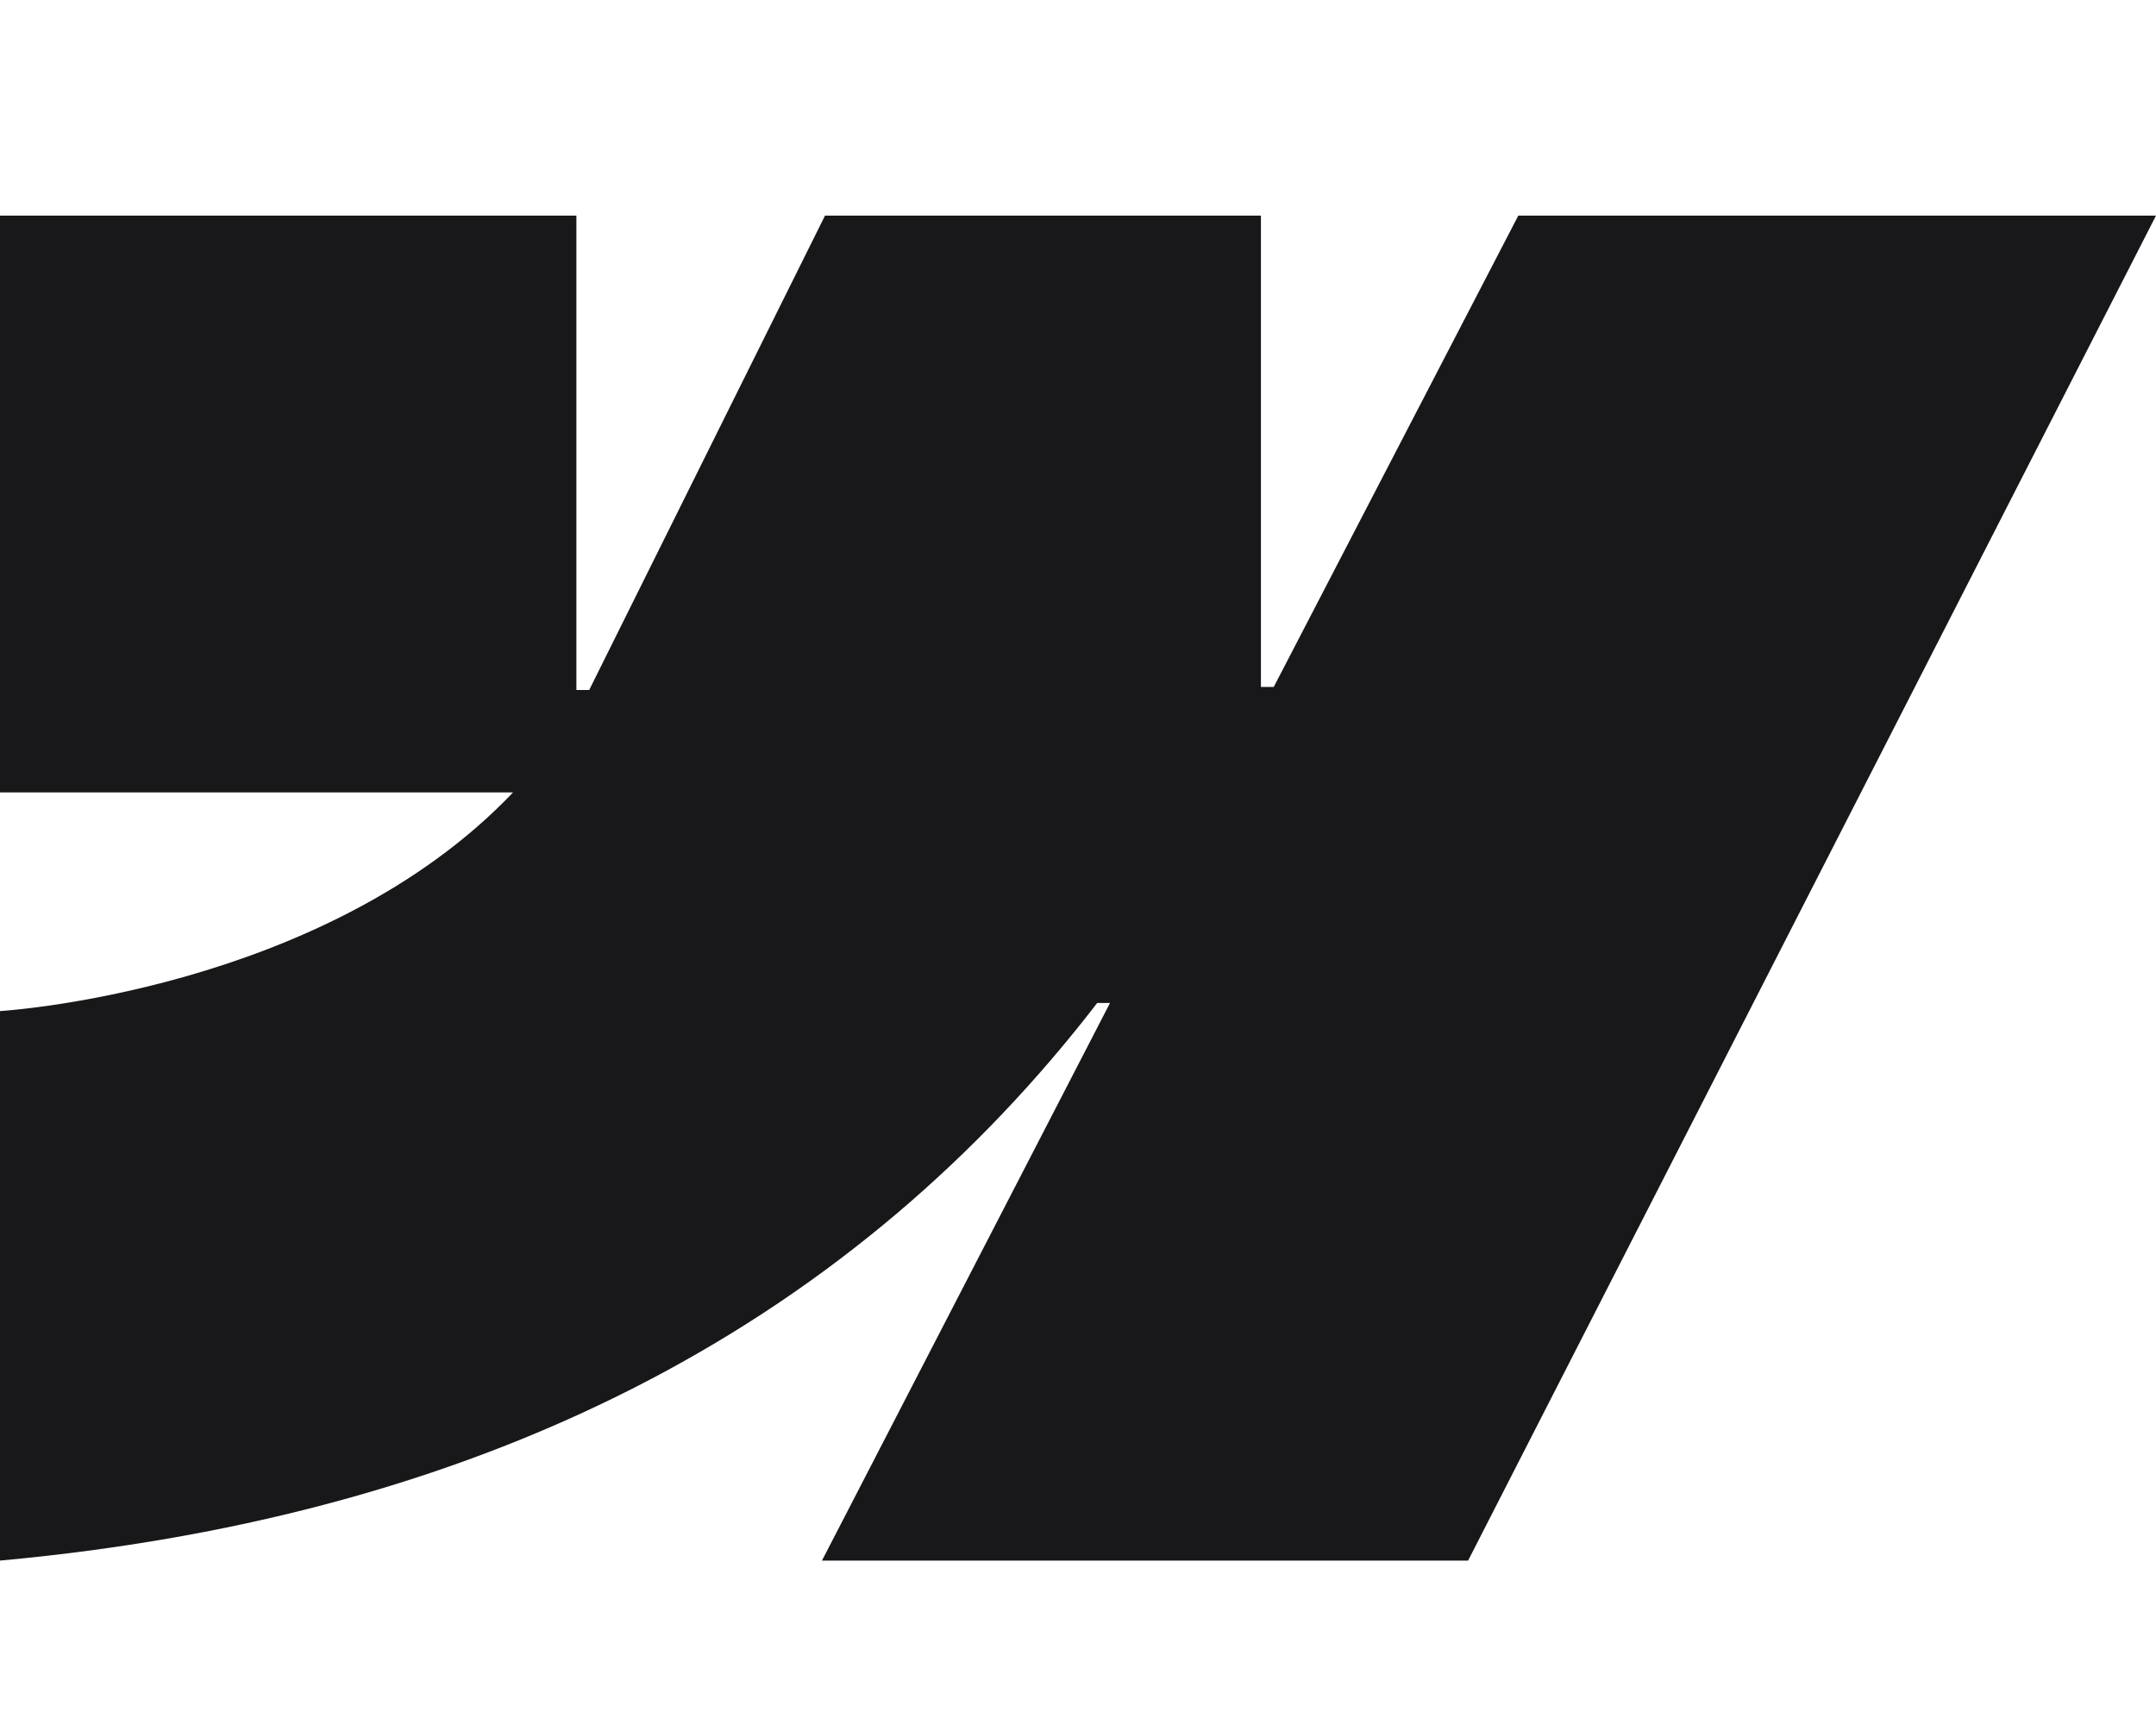
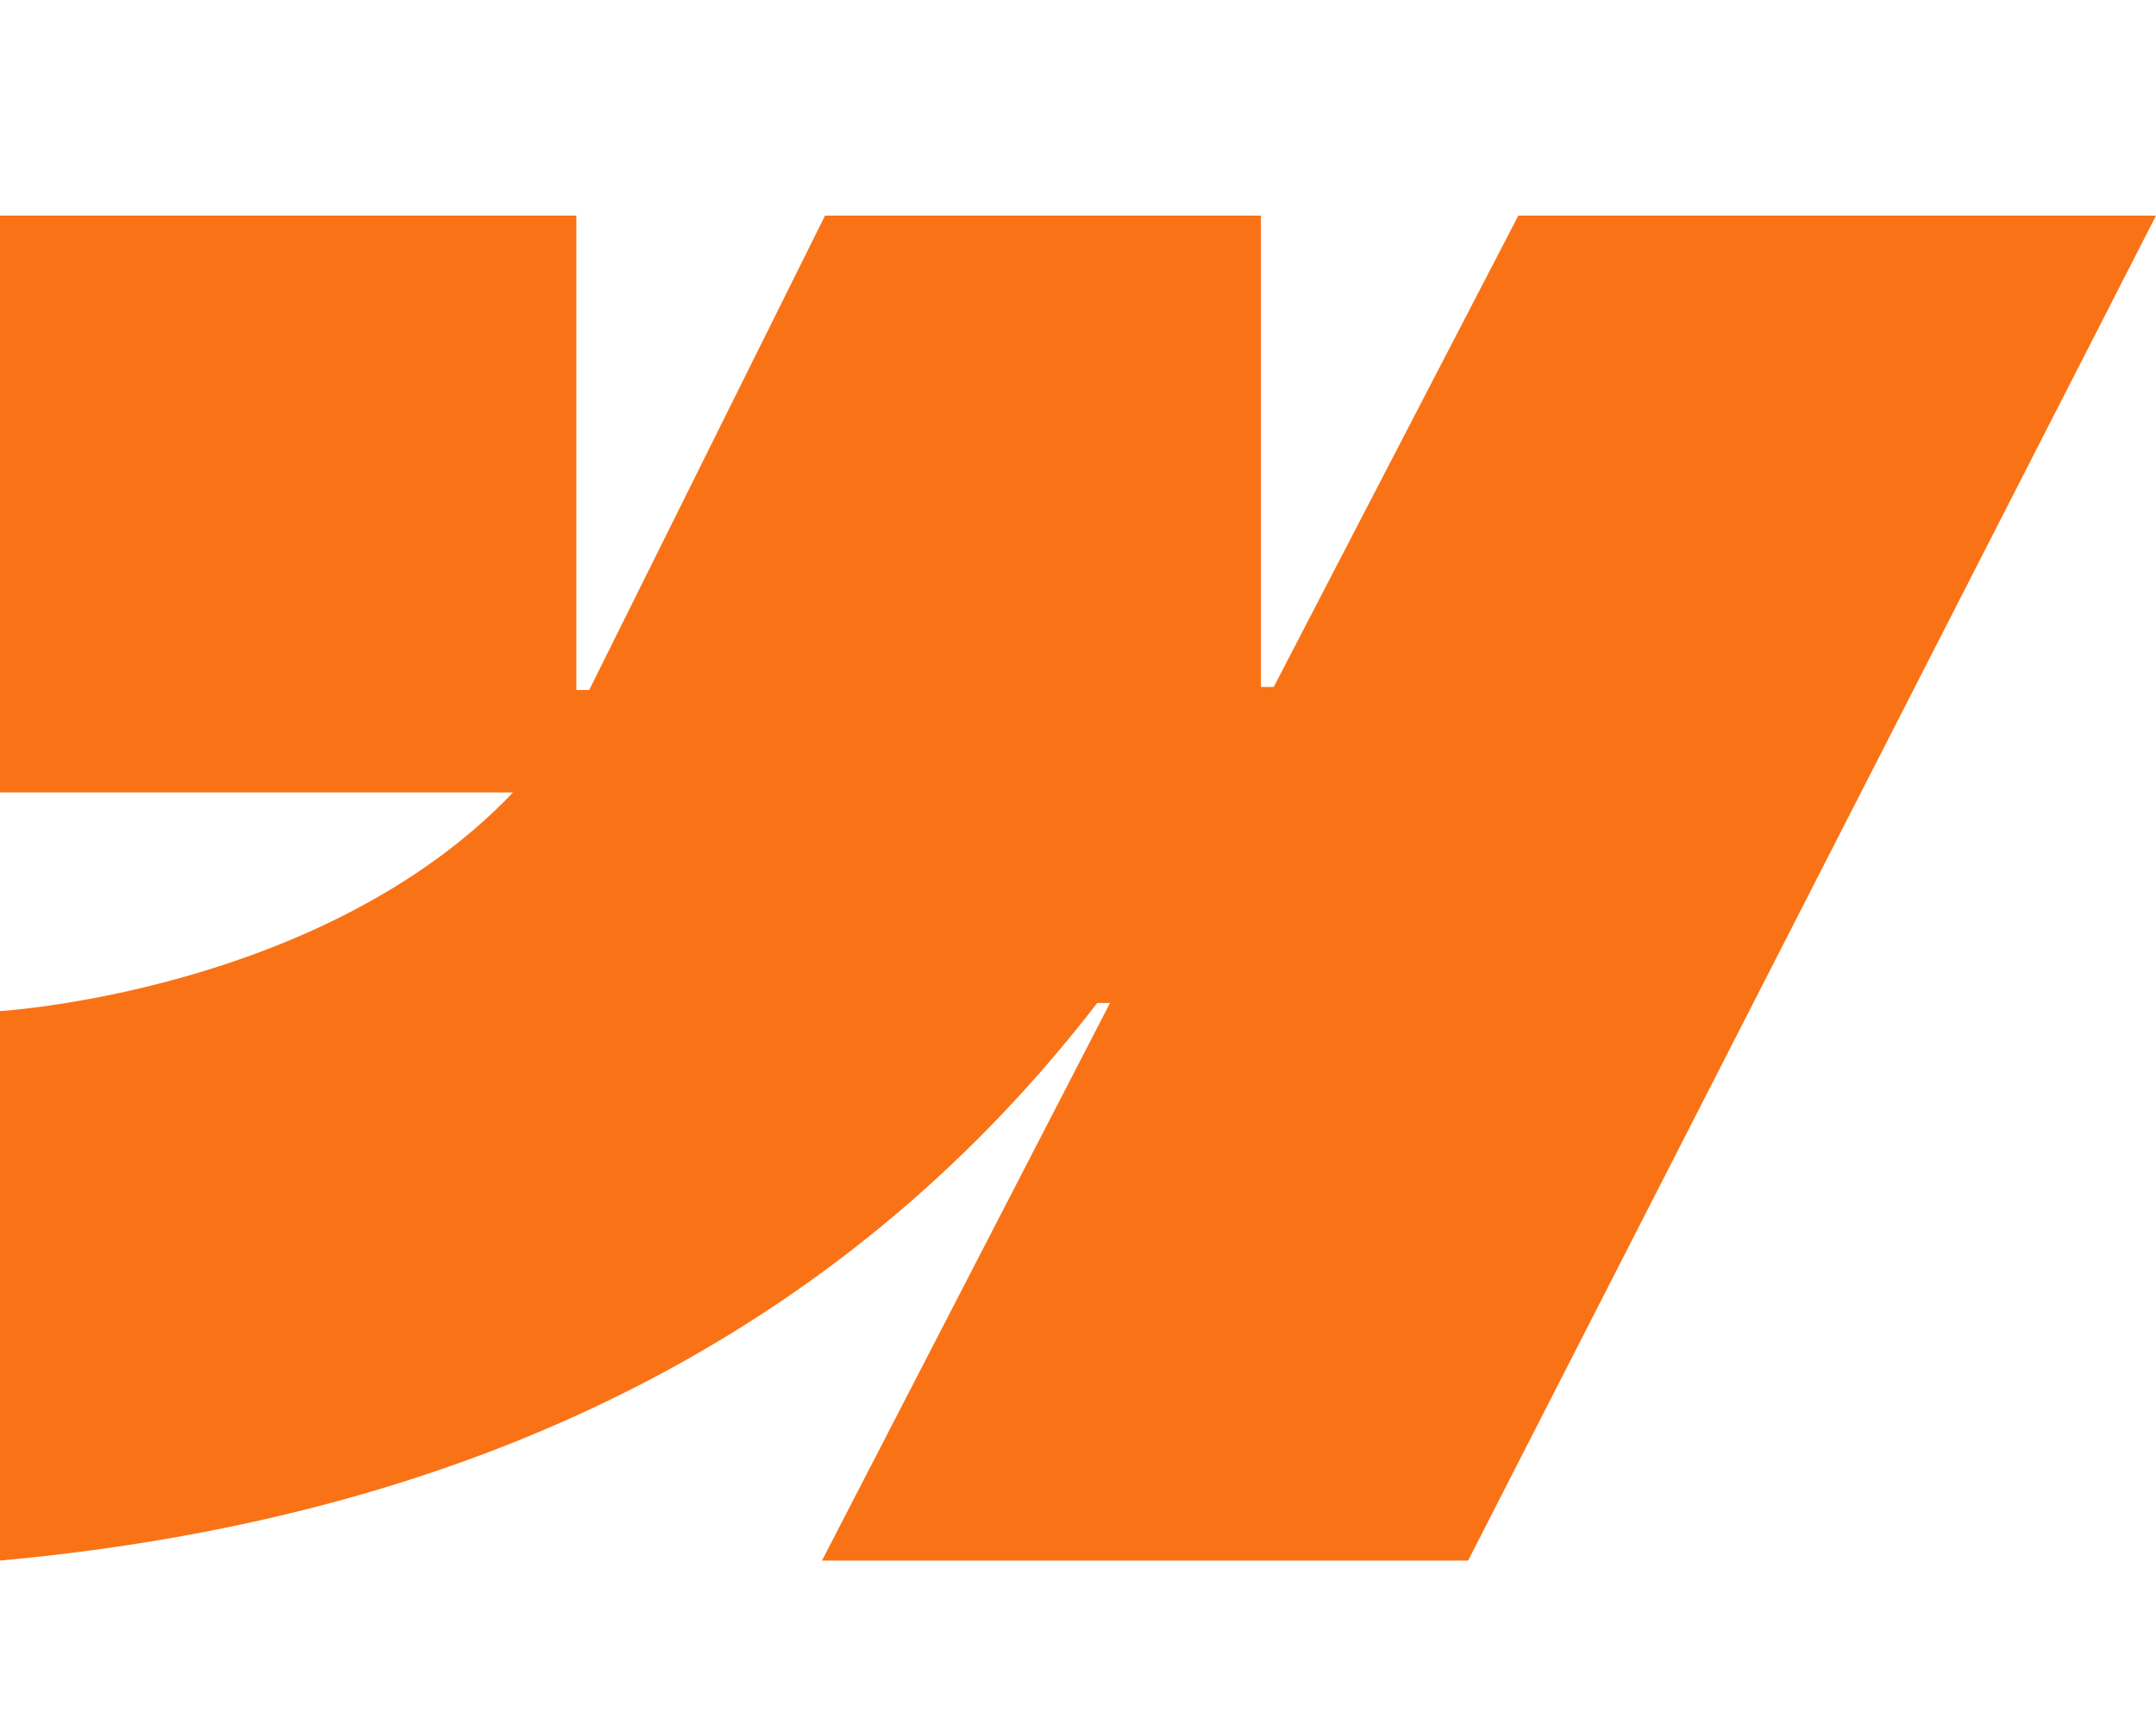
<svg xmlns="http://www.w3.org/2000/svg" viewBox="0 0 640 512">
-   <path fill="#18181b" d="M640 64L435.8 463.2H244l85.5-165.5h-3.8C255.1 389.3 149.9 449.5 0 463.2V300.1s95.9-5.7 152.3-64.9H0V64H171.1V204.8l3.8 0L244.9 64H374.3V203.9l3.8 0L450.7 64H640z" />
+   <path fill="#f97316" d="M640 64L435.8 463.2H244l85.5-165.5h-3.8C255.1 389.3 149.9 449.5 0 463.2V300.1s95.9-5.7 152.3-64.9H0V64H171.1V204.8l3.8 0L244.9 64H374.3V203.9l3.8 0L450.7 64H640z" />
</svg>
